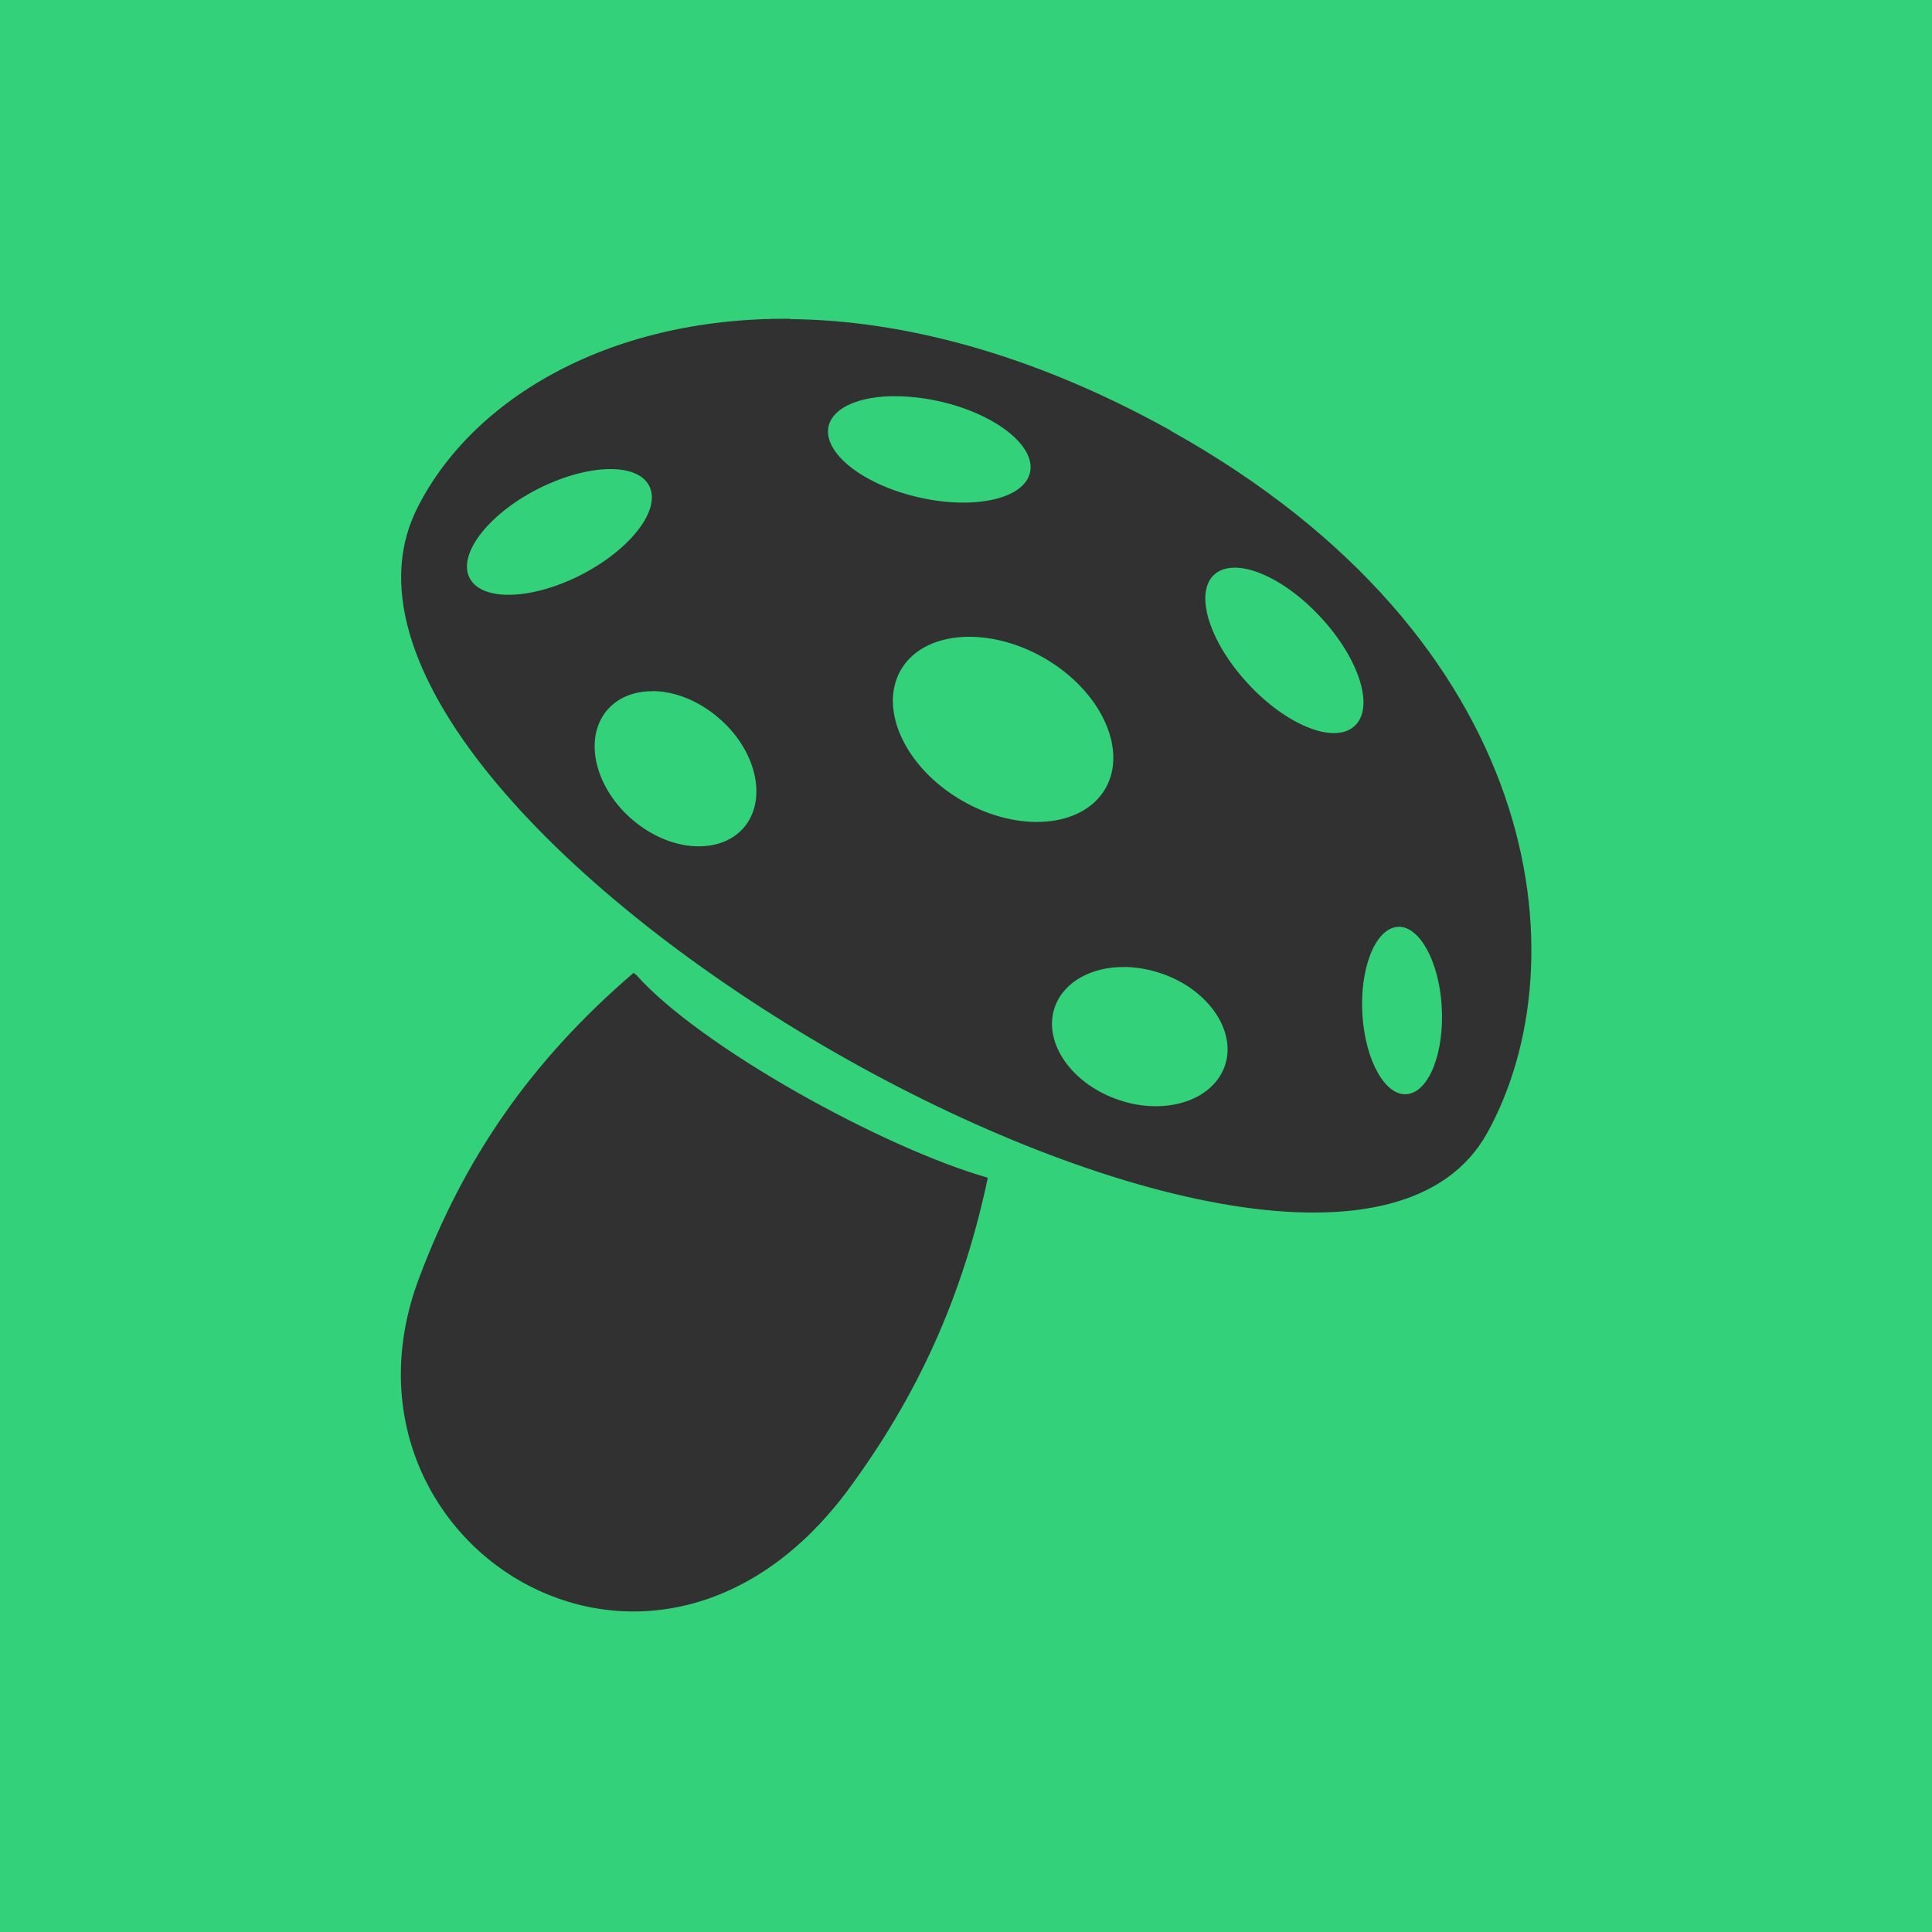
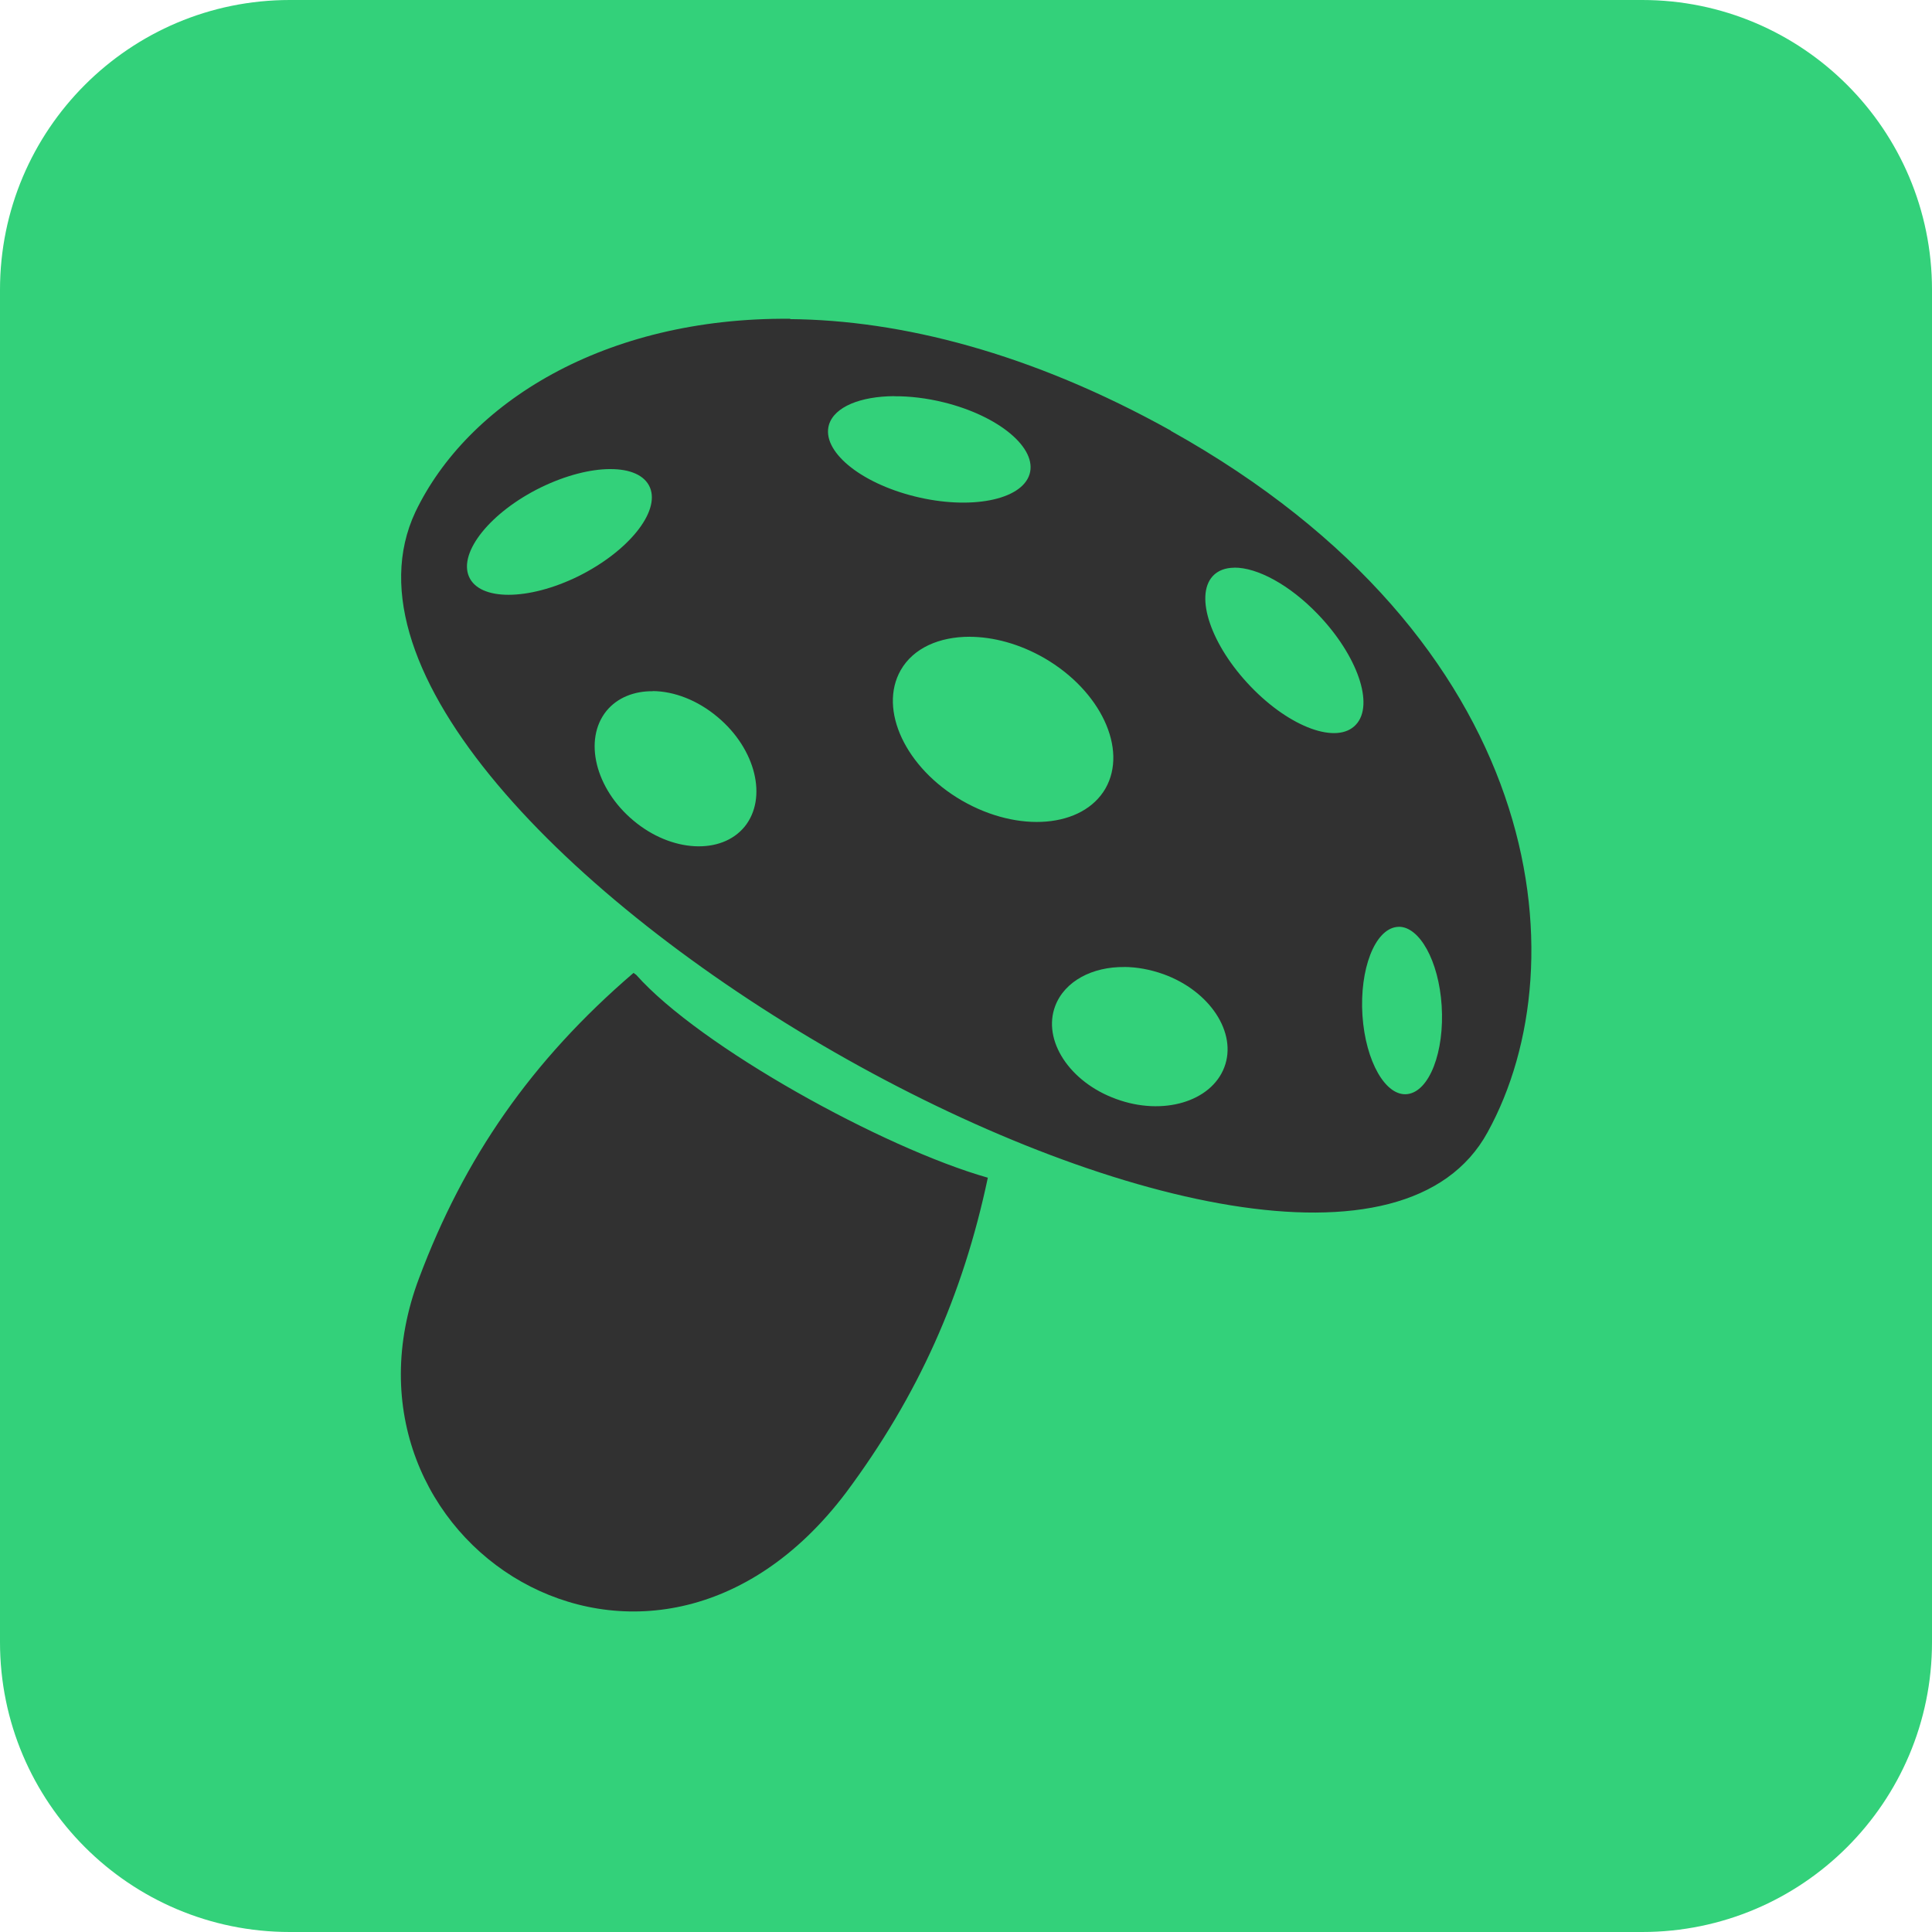
<svg xmlns="http://www.w3.org/2000/svg" width="1e3" height="1e3" version="1.1">
  <style>path {fill: #313131} @media (prefers-color-scheme: dark) {path {fill:#f6f5f4}}</style>
-   <g transform="scale(10)">
-     <rect width="100" height="100" fill="#33d17a" />
-     <path d="m40.9 16.5c-9.63-0.085-16.7 4.36-19.4 10-7.69 16.4 47.1 47.5 55.5 32.1 4.87-8.85 2.95-25.5-16.4-36.3v-0.013c-7.26-4.04-14-5.72-19.7-5.77zm5.39 4.01c0.793-0.006 1.67 0.096 2.56 0.315 2.86 0.707 4.85 2.37 4.44 3.72-0.416 1.35-3.08 1.86-5.94 1.15-2.86-0.707-4.85-2.37-4.44-3.72 0.289-0.926 1.64-1.46 3.37-1.47zm-14.7 3.77c1.02-0.002 1.78 0.314 2.05 0.949 0.536 1.27-1.13 3.32-3.71 4.6-2.59 1.27-5.12 1.28-5.66 0.008-0.536-1.27 1.13-3.33 3.71-4.6 1.3-0.635 2.58-0.955 3.6-0.957zm32.3 5.1c1.18-0.008 2.85 0.88 4.32 2.41 2.05 2.13 2.94 4.69 1.97 5.72-0.962 1.04-3.4 0.153-5.44-1.97-2.05-2.13-2.92-4.68-1.97-5.72 0.271-0.292 0.658-0.433 1.12-0.436zm-13.7 3.58c1.22 0.003 2.58 0.364 3.86 1.1 2.92 1.69 4.33 4.71 3.17 6.75-1.18 2.04-4.5 2.32-7.43 0.628-2.92-1.69-4.33-4.71-3.17-6.75 0.658-1.15 2-1.73 3.57-1.73zm-16.4 2.81c1.09 0.01 2.31 0.463 3.36 1.35 1.97 1.65 2.59 4.19 1.39 5.67-1.21 1.47-3.8 1.33-5.76-0.323-1.97-1.65-2.59-4.19-1.39-5.67 0.566-0.691 1.44-1.03 2.4-1.02zm38.6 12.2c1.08-0.019 2.08 1.76 2.23 4.08 0.154 2.39-0.634 4.44-1.77 4.58-1.12 0.141-2.17-1.68-2.33-4.07-0.154-2.39 0.635-4.44 1.77-4.58 0.035-0.004 0.07-0.007 0.105-0.008zm-14.2 2.08c0.651 0.005 1.33 0.125 2.03 0.373 2.41 0.872 3.83 3.04 3.15 4.82-0.68 1.78-3.18 2.53-5.6 1.64-2.41-0.872-3.83-3.04-3.15-4.82 0.489-1.28 1.92-2.03 3.58-2.01zm-25.4 0.308c-5.3 4.55-8.77 9.58-11.1 15.8-5.13 13.6 11.9 24.6 22.1 11.1 3.73-5.01 6.05-10.2 7.34-16.3-5.42-1.54-14.9-6.78-18.2-10.5z" />
-   </g>
+   <rect width="1e3" height="1e3" ry="150" fill="#33d17a" stroke-width="10" />
+   <path d="m409 165c-96.3-0.852-167 43.6-194 100-76.9 164 471 475 555 321 48.7-88.5 29.5-255-164-363v-0.125c-72.6-40.4-140-57.2-197-57.7zm53.9 40.1c7.93-0.06 16.7 0.955 25.6 3.15 28.6 7.07 48.5 23.7 44.4 37.2-4.16 13.5-30.8 18.6-59.4 11.5-28.6-7.07-48.5-23.7-44.4-37.2 2.89-9.26 16.4-14.6 33.7-14.7zm-147 37.7c10.2-0.02 17.8 3.14 20.5 9.49 5.36 12.7-11.3 33.2-37.1 46-25.9 12.7-51.2 12.8-56.6 0.075-5.36-12.7 11.3-33.3 37.1-46 13-6.35 25.8-9.55 36-9.57zm323 51c11.8-0.075 28.5 8.8 43.2 24.1 20.5 21.3 29.4 46.9 19.7 57.2-9.62 10.4-34 1.53-54.4-19.7-20.5-21.3-29.2-46.8-19.7-57.2 2.71-2.92 6.58-4.33 11.2-4.36zm-137 35.8c12.2 0.026 25.8 3.64 38.6 11 29.2 16.9 43.3 47.1 31.7 67.5-11.8 20.4-45 23.2-74.3 6.28-29.2-16.9-43.3-47.1-31.7-67.5 6.58-11.5 20-17.3 35.7-17.3zm-164 28.1c10.9 0.096 23.1 4.63 33.6 13.5 19.7 16.5 25.9 41.9 13.9 56.7-12.1 14.7-38 13.3-57.6-3.23-19.7-16.5-25.9-41.9-13.9-56.7 5.66-6.91 14.4-10.3 24-10.2zm386 122c10.8-0.192 20.8 17.6 22.3 40.8 1.54 23.9-6.34 44.4-17.7 45.8-11.2 1.41-21.7-16.8-23.3-40.7-1.54-23.9 6.35-44.4 17.7-45.8 0.351-0.044 0.703-0.069 1.05-0.075zm-142 20.8c6.51 0.047 13.3 1.25 20.3 3.73 24.1 8.72 38.3 30.4 31.5 48.2-6.8 17.8-31.8 25.3-56 16.4-24.1-8.72-38.3-30.4-31.5-48.2 4.89-12.8 19.2-20.3 35.8-20.1zm-254 3.08c-53 45.5-87.7 95.8-111 158-51.3 136 119 246 221 111 37.3-50.1 60.5-102 73.4-163-54.2-15.4-149-67.8-182-105z" stroke-width="10" />
</svg>
